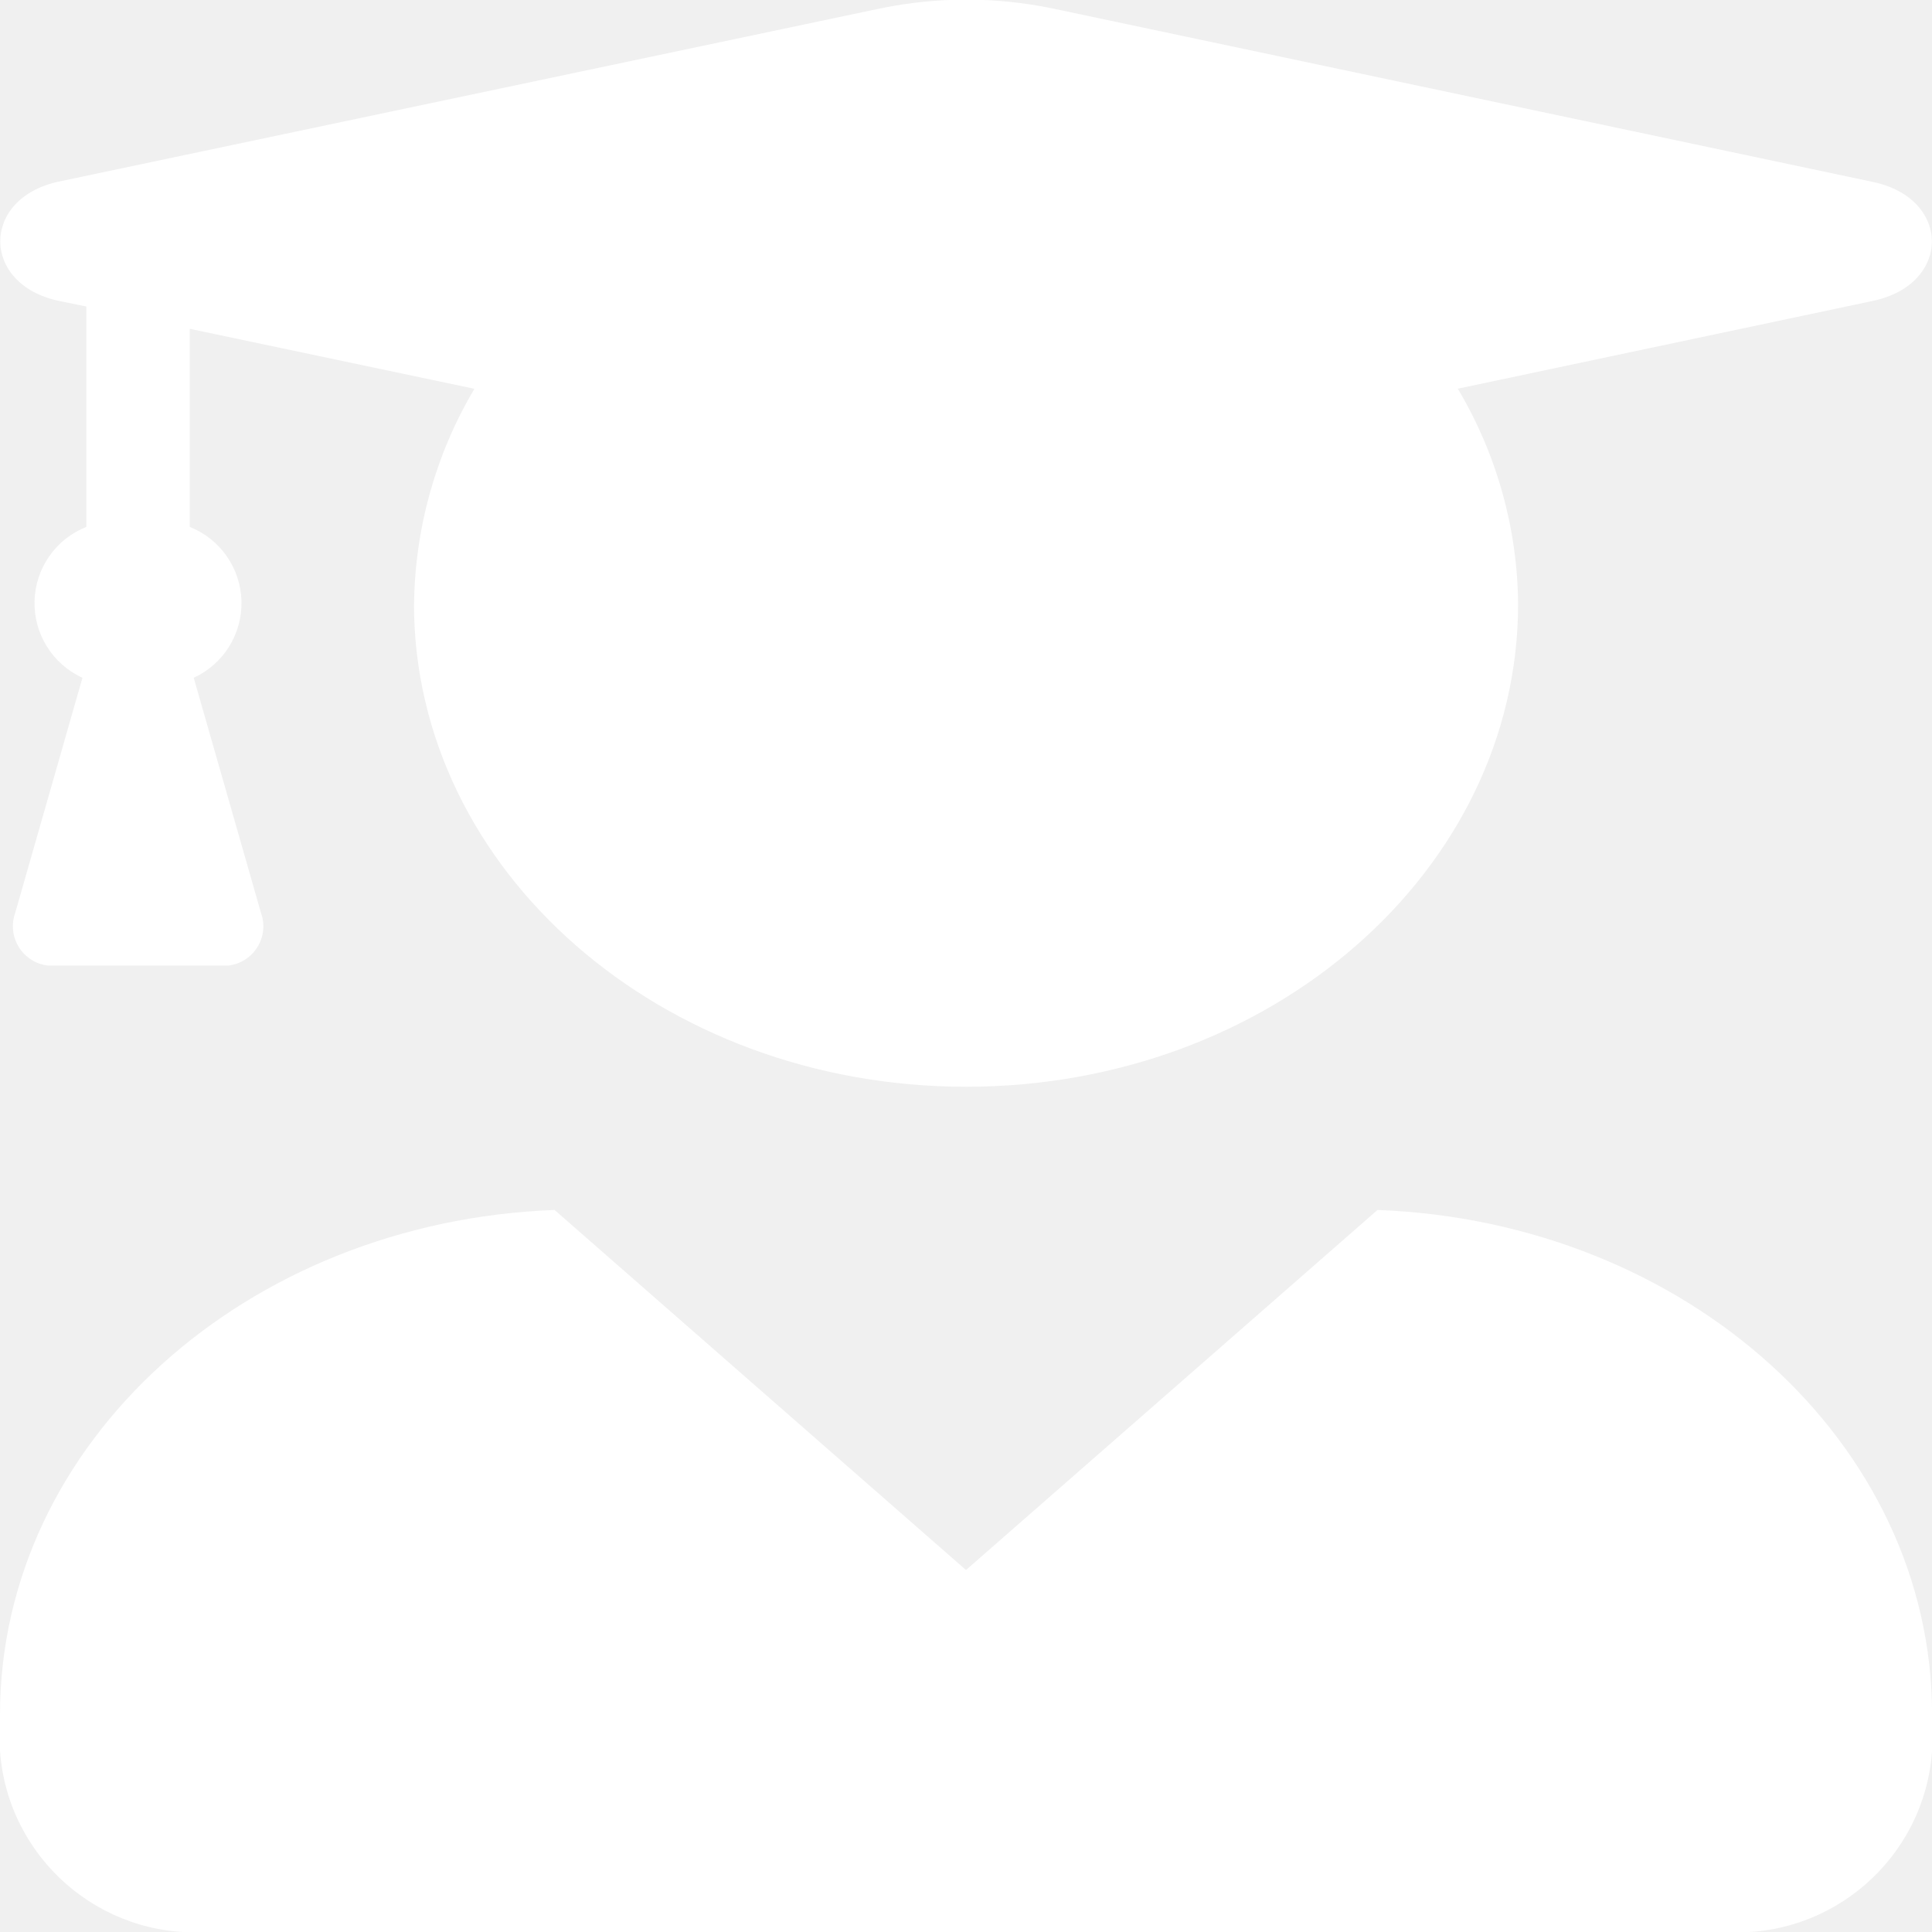
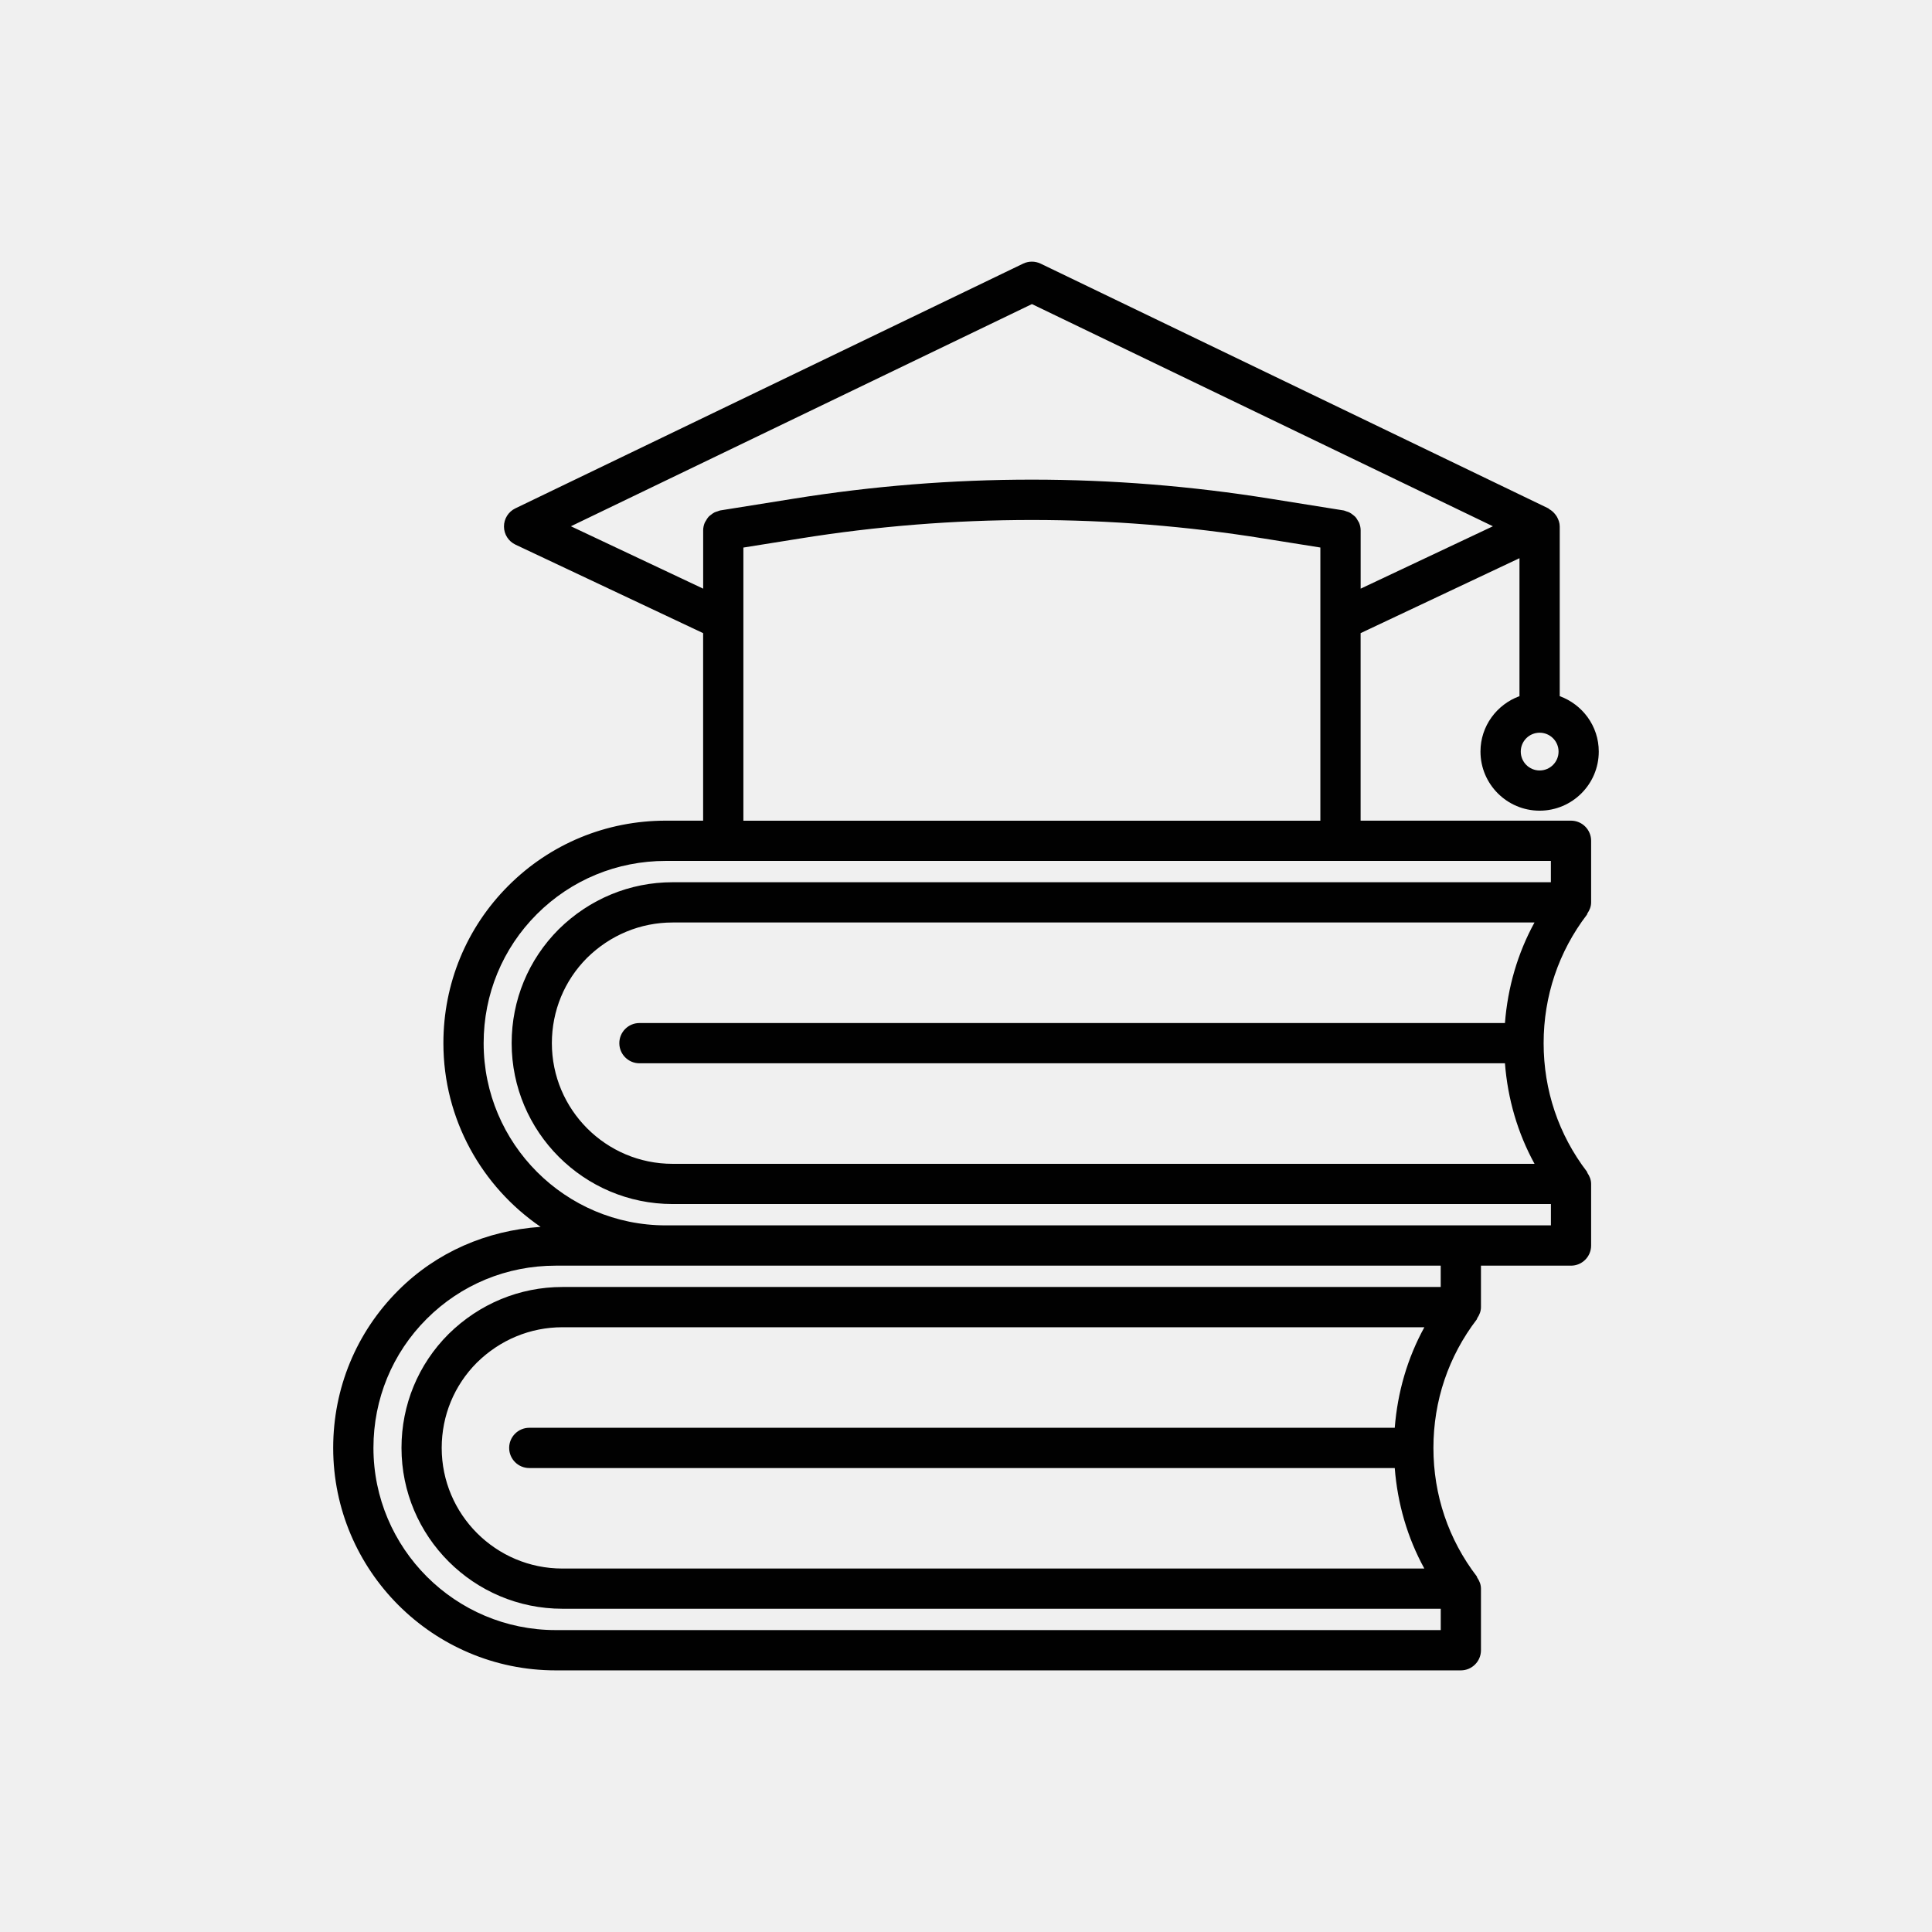
- <svg xmlns="http://www.w3.org/2000/svg" width="22" height="21.999" viewBox="0 0 22 21.999">
-   <path id="Icon_awesome-user-graduate" data-name="Icon awesome-user-graduate" d="M463.357,3794a2.225,2.225,0,0,1-2.357-2.062v-.412c0-3.1,2.8-5.615,6.315-5.748l4.685,4.1,4.686-4.1c3.511.133,6.315,2.646,6.315,5.748v.412a2.225,2.225,0,0,1-2.358,2.062Zm2.358-15.124a4.918,4.918,0,0,1,.687-2.449l-3.241-.683V3778a.935.935,0,0,1,.045,1.718l.766,2.677a.45.45,0,0,1-.373.6h-2.053a.451.451,0,0,1-.373-.6l.766-2.677a.934.934,0,0,1,.044-1.718v-2.51l-.314-.064c-.888-.189-.888-1.169,0-1.358l9.36-1.973a4.839,4.839,0,0,1,1.95,0l9.349,1.977c.894.189.894,1.165,0,1.354l-4.728,1a4.87,4.87,0,0,1,.687,2.449c0,3.038-2.814,5.5-6.286,5.5S465.714,3781.912,465.714,3778.875Z" transform="translate(-461 -3772)" fill="#fff" />
+ <svg xmlns="http://www.w3.org/2000/svg" width="800px" height="800px" viewBox="0 0 48 48" id="Layer_1" version="1.1" xml:space="preserve">
+   <style type="text/css">
+ 	.st0{fill:#010101;}
+ </style>
+   <path class="st0" d="M8.278,35.973c0,3.048,2.48,5.527,5.528,5.527h22.488c0.276,0,0.5-0.224,0.5-0.5v-1.53  c0-0.104-0.039-0.195-0.093-0.274c-0.006-0.009-0.004-0.021-0.01-0.03c-0.705-0.92-1.078-2.024-1.078-3.193s0.373-2.273,1.078-3.194  c0.006-0.008,0.004-0.02,0.01-0.029c0.054-0.08,0.093-0.171,0.093-0.275v-1.03h2.237c0.276,0,0.5-0.224,0.5-0.5v-1.53  c0-0.104-0.039-0.195-0.093-0.275c-0.006-0.009-0.003-0.021-0.01-0.029c-0.705-0.921-1.077-2.025-1.077-3.194  s0.373-2.273,1.077-3.194c0.006-0.008,0.004-0.02,0.01-0.029c0.054-0.08,0.093-0.171,0.093-0.275v-1.53c0-0.276-0.224-0.5-0.5-0.5  h-5.227v-4.659l3.947-1.862v3.428c-0.563,0.206-0.969,0.742-0.969,1.376c0,0.81,0.659,1.469,1.469,1.469  c0.811,0,1.47-0.659,1.47-1.469c0-0.634-0.406-1.17-0.97-1.376V13.08c0-0.088-0.029-0.166-0.068-0.238  c-0.01-0.019-0.022-0.034-0.035-0.051c-0.043-0.059-0.095-0.107-0.159-0.142c-0.008-0.005-0.012-0.015-0.021-0.019L25.854,6.55  c-0.138-0.066-0.297-0.066-0.435,0l-12.615,6.08c-0.173,0.083-0.284,0.26-0.283,0.452c0.001,0.193,0.112,0.368,0.287,0.45  l4.661,2.198v4.659h-0.926c-1.48,0-2.87,0.574-3.912,1.616c-1.042,1.042-1.615,2.431-1.615,3.912c0,1.894,0.958,3.567,2.415,4.564  c-1.337,0.09-2.585,0.627-3.536,1.579C8.852,33.102,8.278,34.491,8.278,35.973z M34.652,35.473H13.15c-0.276,0-0.5,0.224-0.5,0.5  s0.224,0.5,0.5,0.5h21.502c0.069,0.884,0.314,1.729,0.735,2.497H13.972c-1.653,0-2.998-1.344-2.998-2.997  c0-0.803,0.312-1.556,0.874-2.119c0.575-0.567,1.329-0.879,2.124-0.879h21.416C34.966,33.744,34.722,34.588,34.652,35.473z   M37.39,25.417H15.887c-0.276,0-0.5,0.224-0.5,0.5s0.224,0.5,0.5,0.5H37.39c0.069,0.885,0.314,1.729,0.735,2.498H16.709  c-1.653,0-2.998-1.345-2.998-2.998c0-0.802,0.312-1.556,0.874-2.119c0.575-0.567,1.329-0.879,2.124-0.879h21.415  C37.703,23.688,37.459,24.533,37.39,25.417z M38.252,19.142c-0.259,0-0.469-0.21-0.469-0.469s0.21-0.469,0.469-0.469  s0.47,0.21,0.47,0.469S38.511,19.142,38.252,19.142z M14.184,13.075l11.454-5.52l11.453,5.52l-3.286,1.55v-1.448  c0-0.065-0.014-0.127-0.037-0.185c-0.008-0.021-0.022-0.037-0.033-0.057c-0.019-0.034-0.038-0.068-0.065-0.096  c-0.017-0.018-0.038-0.032-0.057-0.048c-0.028-0.022-0.056-0.044-0.089-0.06c-0.024-0.012-0.05-0.019-0.076-0.027  c-0.022-0.007-0.041-0.019-0.064-0.022l-1.819-0.291c-3.933-0.632-7.921-0.633-11.854,0l-1.82,0.291  c-0.023,0.004-0.042,0.016-0.064,0.022c-0.026,0.008-0.052,0.015-0.076,0.027c-0.033,0.016-0.06,0.037-0.089,0.06  c-0.02,0.016-0.04,0.029-0.057,0.048c-0.027,0.029-0.046,0.062-0.065,0.096c-0.011,0.019-0.025,0.036-0.033,0.057  c-0.023,0.058-0.037,0.119-0.037,0.185v1.448L14.184,13.075z M18.469,15.414v-1.81l1.4-0.224c3.827-0.615,7.708-0.615,11.537,0  l1.398,0.223v1.811v4.976H18.469V15.414z M12.016,25.917c0-1.214,0.47-2.353,1.322-3.205c0.854-0.853,1.992-1.323,3.205-1.323h1.426  h15.335h5.227v0.53H16.709c-1.059,0-2.063,0.415-2.828,1.169c-0.754,0.755-1.169,1.759-1.169,2.828c0,2.204,1.793,3.998,3.998,3.998  h21.822v0.53h-2.237H16.543C14.046,30.445,12.016,28.414,12.016,25.917z M13.806,31.445h2.737h19.251v0.53H13.972  c-1.059,0-2.062,0.415-2.828,1.169c-0.754,0.754-1.169,1.758-1.169,2.828c0,2.204,1.793,3.997,3.998,3.997h21.822v0.53H13.806  c-2.497,0-4.528-2.031-4.528-4.527c0-1.214,0.47-2.353,1.323-3.205C11.454,31.915,12.592,31.445,13.806,31.445z" />
</svg>
